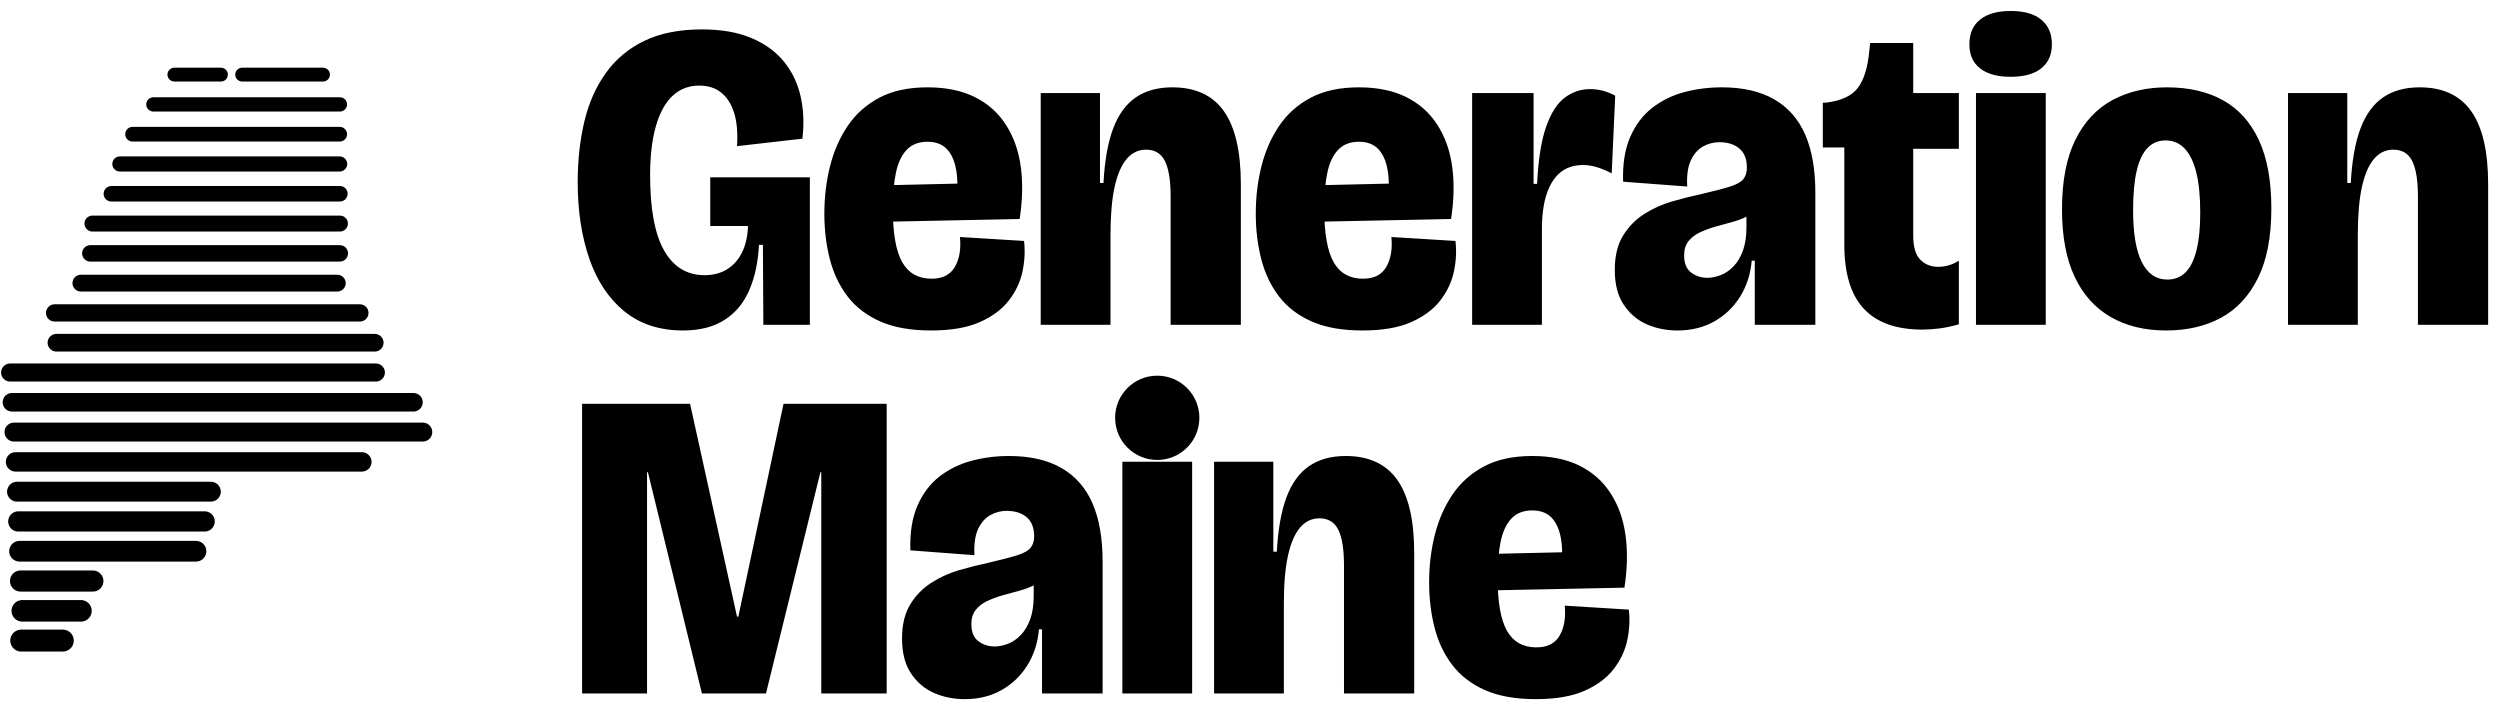
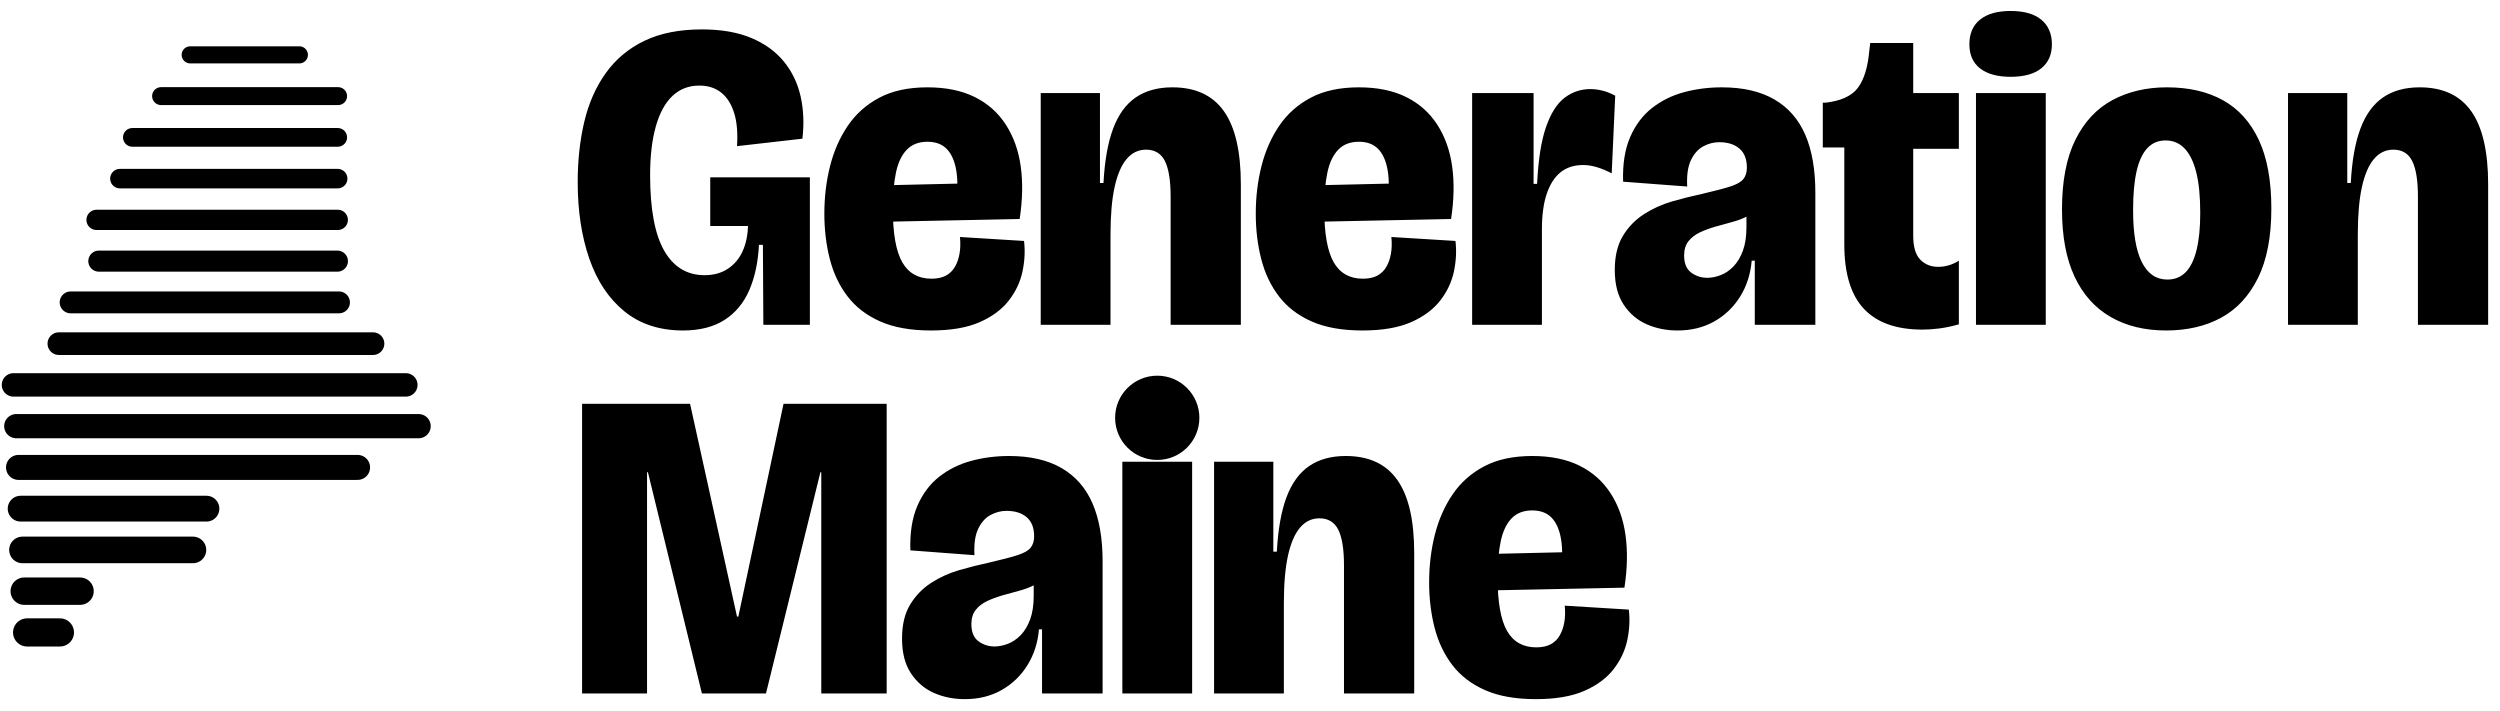
<svg xmlns="http://www.w3.org/2000/svg" viewBox="0 0 569.63 162" width="569.63" height="162" role="img" aria-label="Generation Maine">
-   <path d="M39.73 17 L50.34 17" stroke="#000000" stroke-width="3.15" stroke-linecap="round" fill="none" />
-   <path d="M55.18 17 L73.6 17" stroke="#000000" stroke-width="3.15" stroke-linecap="round" fill="none" />
-   <path d="M34.95 23.79 L77.45 23.79" stroke="#000000" stroke-width="3.25" stroke-linecap="round" fill="none" />
-   <path d="M30.21 30.58 L77.4 30.58" stroke="#000000" stroke-width="3.35" stroke-linecap="round" fill="none" />
-   <path d="M27.31 37.36 L77.39 37.36" stroke="#000000" stroke-width="3.44" stroke-linecap="round" fill="none" />
-   <path d="M25.38 44.15 L77.44 44.15" stroke="#000000" stroke-width="3.54" stroke-linecap="round" fill="none" />
-   <path d="M21.07 50.94 L77.45 50.94" stroke="#000000" stroke-width="3.64" stroke-linecap="round" fill="none" />
-   <path d="M20.58 57.73 L77.43 57.73" stroke="#000000" stroke-width="3.74" stroke-linecap="round" fill="none" />
-   <path d="M18.43 64.51 L76.85 64.51" stroke="#000000" stroke-width="3.83" stroke-linecap="round" fill="none" />
-   <path d="M12.44 71.3 L82 71.3" stroke="#000000" stroke-width="3.93" stroke-linecap="round" fill="none" />
-   <path d="M12.86 78.09 L85.38 78.09" stroke="#000000" stroke-width="4.03" stroke-linecap="round" fill="none" />
-   <path d="M2.31 84.88 L85.64 84.88" stroke="#000000" stroke-width="4.12" stroke-linecap="round" fill="none" />
-   <path d="M2.72 91.66 L94.21 91.66" stroke="#000000" stroke-width="4.22" stroke-linecap="round" fill="none" />
-   <path d="M3.19 98.45 L96.33 98.45" stroke="#000000" stroke-width="4.32" stroke-linecap="round" fill="none" />
-   <path d="M3.54 105.24 L82.45 105.24" stroke="#000000" stroke-width="4.42" stroke-linecap="round" fill="none" />
-   <path d="M3.87 112.03 L48.05 112.03" stroke="#000000" stroke-width="4.52" stroke-linecap="round" fill="none" />
-   <path d="M4.17 118.81 L46.63 118.81" stroke="#000000" stroke-width="4.61" stroke-linecap="round" fill="none" />
-   <path d="M4.45 125.6 L44.66 125.6" stroke="#000000" stroke-width="4.71" stroke-linecap="round" fill="none" />
-   <path d="M4.68 132.39 L21.16 132.39" stroke="#000000" stroke-width="4.81" stroke-linecap="round" fill="none" />
-   <path d="M5.08 139.18 L18.44 139.18" stroke="#000000" stroke-width="4.91" stroke-linecap="round" fill="none" />
-   <path d="M4.84 145.96 L14.31 145.96" stroke="#000000" stroke-width="5" stroke-linecap="round" fill="none" />
+   <path d="M43.34 12.5 L68.21 12.5" stroke="#000000" stroke-width="3.9" stroke-linecap="round" fill="none" />
+   <path d="M36.7 21.9 L77.04 21.9" stroke="#000000" stroke-width="4.08" stroke-linecap="round" fill="none" />
+   <path d="M30.16 31.3 L76.95 31.3" stroke="#000000" stroke-width="4.26" stroke-linecap="round" fill="none" />
+   <path d="M27.32 40.7 L76.94 40.7" stroke="#000000" stroke-width="4.44" stroke-linecap="round" fill="none" />
+   <path d="M22 50.1 L76.96 50.1" stroke="#000000" stroke-width="4.62" stroke-linecap="round" fill="none" />
+   <path d="M22.52 59.5 L76.88 59.5" stroke="#000000" stroke-width="4.8" stroke-linecap="round" fill="none" />
+   <path d="M16.09 68.9 L77.24 68.9" stroke="#000000" stroke-width="4.98" stroke-linecap="round" fill="none" />
+   <path d="M13.41 78.3 L84.99 78.3" stroke="#000000" stroke-width="5.16" stroke-linecap="round" fill="none" />
+   <path d="M3.07 87.7 L92.47 87.7" stroke="#000000" stroke-width="5.34" stroke-linecap="round" fill="none" />
+   <path d="M3.71 97.1 L95.38 97.1" stroke="#000000" stroke-width="5.52" stroke-linecap="round" fill="none" />
+   <path d="M4.22 106.5 L81.47 106.5" stroke="#000000" stroke-width="5.7" stroke-linecap="round" fill="none" />
+   <path d="M4.7 115.9 L47.04 115.9" stroke="#000000" stroke-width="5.88" stroke-linecap="round" fill="none" />
+   <path d="M5.12 125.3 L43.96 125.3" stroke="#000000" stroke-width="6.06" stroke-linecap="round" fill="none" />
+   <path d="M5.52 134.7 L18.24 134.7" stroke="#000000" stroke-width="6.24" stroke-linecap="round" fill="none" />
+   <path d="M6.18 144.1 L13.65 144.1" stroke="#000000" stroke-width="6.42" stroke-linecap="round" fill="none" />
  <g transform="translate(129.23 0)">
    <path fill="#000000" d="M26.4 75.3Q18.4 75.3 13.05 70.95Q7.7 66.6 5.05 58.95Q2.4 51.3 2.4 41.5Q2.4 34.1 3.9 27.75Q5.4 21.4 8.8 16.65Q12.2 11.9 17.6 9.3Q23 6.7 30.7 6.7Q37.3 6.7 41.95 8.65Q46.6 10.6 49.4 14.05Q52.2 17.5 53.2 22Q54.2 26.5 53.6 31.6L38.7 33.3Q39 28.8 38.05 25.75Q37.1 22.7 35.1 21.1Q33.1 19.5 30.1 19.5Q26.5 19.5 24 21.85Q21.5 24.2 20.2 28.8Q18.9 33.4 18.9 39.9Q18.9 45.7 19.7 50Q20.5 54.3 22.1 57.1Q23.7 59.9 26 61.3Q28.3 62.7 31.3 62.7Q34.4 62.7 36.6 61.25Q38.8 59.8 39.95 57.3Q41.1 54.8 41.2 51.5H32.6V40.4H55.3V52.4V74H44.7L44.6 55.8H43.7Q43.4 61.7 41.5 66.1Q39.6 70.5 35.85 72.9Q32.1 75.3 26.4 75.3ZM82.9 75.3Q76 75.3 71.35 73.25Q66.7 71.2 63.9 67.55Q61.1 63.9 59.85 59.05Q58.6 54.2 58.6 48.7Q58.6 43 59.9 37.85Q61.2 32.7 63.95 28.65Q66.7 24.6 71.15 22.25Q75.6 19.9 82.1 19.9Q88.4 19.9 92.85 22.1Q97.3 24.3 99.95 28.4Q102.6 32.5 103.35 37.95Q104.1 43.4 103.1 49.9L68.8 50.6V42.3L90.5 41.8L88.6 46.9Q89.2 42 88.65 38.8Q88.1 35.6 86.5 33.95Q84.9 32.3 82.1 32.3Q79.1 32.3 77.35 34.15Q75.6 36 74.9 39.4Q74.2 42.8 74.2 47.5Q74.2 56 76.35 59.75Q78.5 63.5 83 63.5Q85 63.5 86.3 62.8Q87.6 62.1 88.35 60.8Q89.1 59.5 89.4 57.8Q89.7 56.1 89.5 54L104.1 54.9Q104.5 58.3 103.75 61.85Q103 65.4 100.65 68.45Q98.3 71.5 94 73.4Q89.7 75.3 82.9 75.3ZM107.9 74V43.3V21.2H121.4V41.7H122.2Q122.6 34.1 124.4 29.3Q126.2 24.5 129.55 22.2Q132.9 19.9 137.9 19.9Q145.8 19.9 149.65 25.35Q153.5 30.8 153.5 42V74H137.5V44.8Q137.5 39.3 136.2 36.7Q134.9 34.1 131.9 34.1Q129.3 34.1 127.5 36.2Q125.7 38.3 124.75 42.55Q123.8 46.8 123.8 53.5V74ZM181.2 75.3Q174.3 75.3 169.65 73.25Q165 71.2 162.2 67.55Q159.4 63.9 158.15 59.05Q156.9 54.2 156.9 48.7Q156.9 43 158.2 37.85Q159.5 32.7 162.25 28.65Q165 24.6 169.45 22.25Q173.9 19.9 180.4 19.9Q186.7 19.9 191.15 22.1Q195.6 24.3 198.25 28.4Q200.9 32.5 201.65 37.95Q202.4 43.4 201.4 49.9L167.1 50.6V42.3L188.8 41.8L186.9 46.9Q187.5 42 186.95 38.8Q186.4 35.6 184.8 33.95Q183.2 32.3 180.4 32.3Q177.4 32.3 175.65 34.15Q173.9 36 173.2 39.4Q172.5 42.8 172.5 47.5Q172.5 56 174.65 59.75Q176.8 63.5 181.3 63.5Q183.3 63.5 184.6 62.8Q185.9 62.1 186.65 60.8Q187.4 59.5 187.7 57.8Q188 56.1 187.8 54L202.4 54.9Q202.8 58.3 202.05 61.85Q201.3 65.4 198.95 68.45Q196.6 71.5 192.3 73.4Q188 75.3 181.2 75.3ZM206.2 74V45V21.2H220.2V41.9H221Q221.4 33.6 223.05 28.9Q224.7 24.2 227.3 22.25Q229.9 20.3 233.1 20.3Q234.5 20.3 235.9 20.65Q237.3 21 238.8 21.8L238 39.5Q236.3 38.6 234.65 38.1Q233 37.6 231.5 37.6Q228.4 37.6 226.35 39.25Q224.3 40.9 223.2 44.15Q222.1 47.4 222.1 52.2V74ZM253 75.3Q249.2 75.3 246 73.9Q242.8 72.5 240.75 69.45Q238.7 66.4 238.7 61.5Q238.7 56.8 240.55 53.75Q242.4 50.7 245.35 48.8Q248.3 46.9 251.75 45.9Q255.2 44.9 258.5 44.2Q262.8 43.2 265 42.5Q267.2 41.8 268 40.8Q268.8 39.8 268.8 38.2Q268.8 35.3 267.1 33.85Q265.4 32.4 262.5 32.4Q260.6 32.4 258.85 33.35Q257.1 34.3 256.05 36.5Q255 38.7 255.2 42.5L240.6 41.4Q240.4 35.4 242.2 31.25Q244 27.1 247.2 24.6Q250.4 22.1 254.5 21Q258.6 19.9 263.1 19.9Q270.3 19.9 275.05 22.65Q279.8 25.4 282.1 30.7Q284.4 36 284.4 43.9V54.3Q284.4 57.6 284.4 60.9Q284.4 64.2 284.4 67.45Q284.4 70.7 284.4 74H270.6Q270.6 70.5 270.6 66.9Q270.6 63.3 270.6 59.4H269.9Q269.5 64 267.25 67.6Q265 71.2 261.35 73.25Q257.7 75.3 253 75.3ZM259.8 63.3Q261.2 63.3 262.8 62.7Q264.4 62.1 265.75 60.7Q267.1 59.3 267.9 57.1Q268.7 54.9 268.7 51.8V47.9L271.2 47.2Q270.4 48.5 268.85 49.3Q267.3 50.1 265.4 50.6Q263.5 51.1 261.6 51.65Q259.7 52.2 258.1 52.95Q256.5 53.7 255.5 54.95Q254.5 56.2 254.5 58.2Q254.5 60.9 256.1 62.1Q257.7 63.3 259.8 63.3ZM308.8 75.1Q299.9 75.1 295.45 70.35Q291 65.6 291 55.7V33.6H286.1V23.4H286.7Q292 22.8 294.1 20Q296.2 17.2 296.7 11.5L296.9 9.8H306.7V21.2H317.1V33.9H306.7V53.7Q306.7 57.5 308.3 59.15Q309.9 60.8 312.4 60.8Q313.6 60.8 314.8 60.45Q316 60.1 317.1 59.4V73.9Q314.6 74.6 312.55 74.85Q310.5 75.1 308.8 75.1ZM321 74V21.2H336.9V74ZM328.9 17.5Q324.4 17.5 321.95 15.6Q319.5 13.7 319.5 10.1Q319.5 6.4 321.95 4.45Q324.4 2.5 328.9 2.5Q333.5 2.5 335.9 4.5Q338.3 6.5 338.3 10.1Q338.3 13.6 335.9 15.55Q333.5 17.5 328.9 17.5ZM364.3 75.3Q357 75.3 351.65 72.2Q346.3 69.1 343.45 63Q340.6 56.9 340.6 47.7Q340.6 38 343.65 31.85Q346.7 25.7 352.1 22.8Q357.5 19.9 364.5 19.9Q372 19.9 377.3 22.85Q382.6 25.8 385.45 31.9Q388.3 38 388.3 47.5Q388.3 57.2 385.25 63.35Q382.2 69.5 376.85 72.4Q371.5 75.3 364.3 75.3ZM364.6 63.7Q367.1 63.7 368.75 62.05Q370.4 60.4 371.25 57Q372.1 53.6 372.1 48.5Q372.1 42.9 371.2 39.3Q370.3 35.7 368.55 33.85Q366.8 32 364.2 32Q361.7 32 360.05 33.75Q358.4 35.5 357.6 39Q356.8 42.5 356.8 47.9Q356.8 55.8 358.8 59.75Q360.8 63.7 364.6 63.7ZM392.1 74V43.3V21.2H405.6V41.7H406.4Q406.8 34.1 408.6 29.3Q410.4 24.5 413.75 22.2Q417.1 19.9 422.1 19.9Q430 19.9 433.85 25.35Q437.7 30.8 437.7 42V74H421.7V44.8Q421.7 39.3 420.4 36.7Q419.1 34.1 416.1 34.1Q413.5 34.1 411.7 36.2Q409.9 38.3 408.95 42.55Q408 46.8 408 53.5V74Z" />
    <path fill="#000000" d="M3.4 158V92H28L38.7 140.5H39L49.3 92H72.8V158H57.9V107.6H57.7L45.3 158H30.7L18.4 107.6H18.2V158ZM90.6 159.3Q86.8 159.3 83.6 157.9Q80.4 156.5 78.35 153.45Q76.3 150.4 76.3 145.5Q76.3 140.8 78.15 137.75Q80 134.7 82.95 132.8Q85.9 130.9 89.35 129.9Q92.8 128.9 96.1 128.2Q100.4 127.2 102.6 126.5Q104.8 125.8 105.6 124.8Q106.4 123.8 106.4 122.2Q106.4 119.3 104.7 117.85Q103 116.4 100.1 116.4Q98.2 116.4 96.45 117.35Q94.7 118.3 93.65 120.5Q92.6 122.7 92.8 126.5L78.2 125.4Q78 119.4 79.8 115.25Q81.6 111.1 84.8 108.6Q88 106.1 92.1 105Q96.2 103.9 100.7 103.9Q107.9 103.9 112.65 106.65Q117.4 109.4 119.7 114.7Q122 120 122 127.9V138.3Q122 141.6 122 144.9Q122 148.2 122 151.45Q122 154.7 122 158H108.2Q108.2 154.5 108.2 150.9Q108.2 147.3 108.2 143.4H107.5Q107.1 148 104.85 151.6Q102.6 155.2 98.95 157.25Q95.3 159.3 90.6 159.3ZM97.4 147.3Q98.8 147.3 100.4 146.7Q102 146.1 103.35 144.7Q104.7 143.3 105.5 141.1Q106.3 138.9 106.3 135.8V131.9L108.8 131.2Q108 132.5 106.45 133.3Q104.9 134.1 103 134.6Q101.1 135.1 99.2 135.65Q97.3 136.2 95.7 136.95Q94.1 137.7 93.1 138.95Q92.1 140.2 92.1 142.2Q92.1 144.9 93.7 146.1Q95.3 147.3 97.4 147.3ZM126.5 158V105.2H142.4V158ZM147.4 158V127.3V105.2H160.9V125.7H161.7Q162.1 118.1 163.9 113.3Q165.7 108.5 169.05 106.2Q172.4 103.9 177.4 103.9Q185.3 103.9 189.15 109.35Q193 114.8 193 126V158H177V128.8Q177 123.3 175.7 120.7Q174.4 118.1 171.4 118.1Q168.8 118.1 167 120.2Q165.2 122.3 164.25 126.55Q163.3 130.8 163.3 137.5V158ZM220.7 159.3Q213.8 159.3 209.15 157.25Q204.5 155.2 201.7 151.55Q198.9 147.9 197.65 143.05Q196.4 138.2 196.4 132.7Q196.4 127 197.7 121.85Q199 116.7 201.75 112.65Q204.5 108.6 208.95 106.25Q213.4 103.9 219.9 103.9Q226.2 103.9 230.65 106.1Q235.1 108.3 237.75 112.4Q240.4 116.5 241.15 121.95Q241.9 127.4 240.9 133.9L206.6 134.6V126.3L228.3 125.8L226.4 130.9Q227 126 226.45 122.8Q225.9 119.6 224.3 117.95Q222.7 116.3 219.9 116.3Q216.9 116.3 215.15 118.15Q213.4 120 212.7 123.4Q212 126.8 212 131.5Q212 140 214.15 143.75Q216.3 147.5 220.8 147.5Q222.8 147.5 224.1 146.8Q225.4 146.1 226.15 144.8Q226.9 143.5 227.2 141.8Q227.5 140.1 227.3 138L241.9 138.9Q242.3 142.3 241.55 145.85Q240.8 149.4 238.45 152.45Q236.1 155.5 231.8 157.4Q227.5 159.3 220.7 159.3Z" />
    <circle cx="134.45" cy="95.2" r="9.6" fill="#000000" />
  </g>
</svg>
